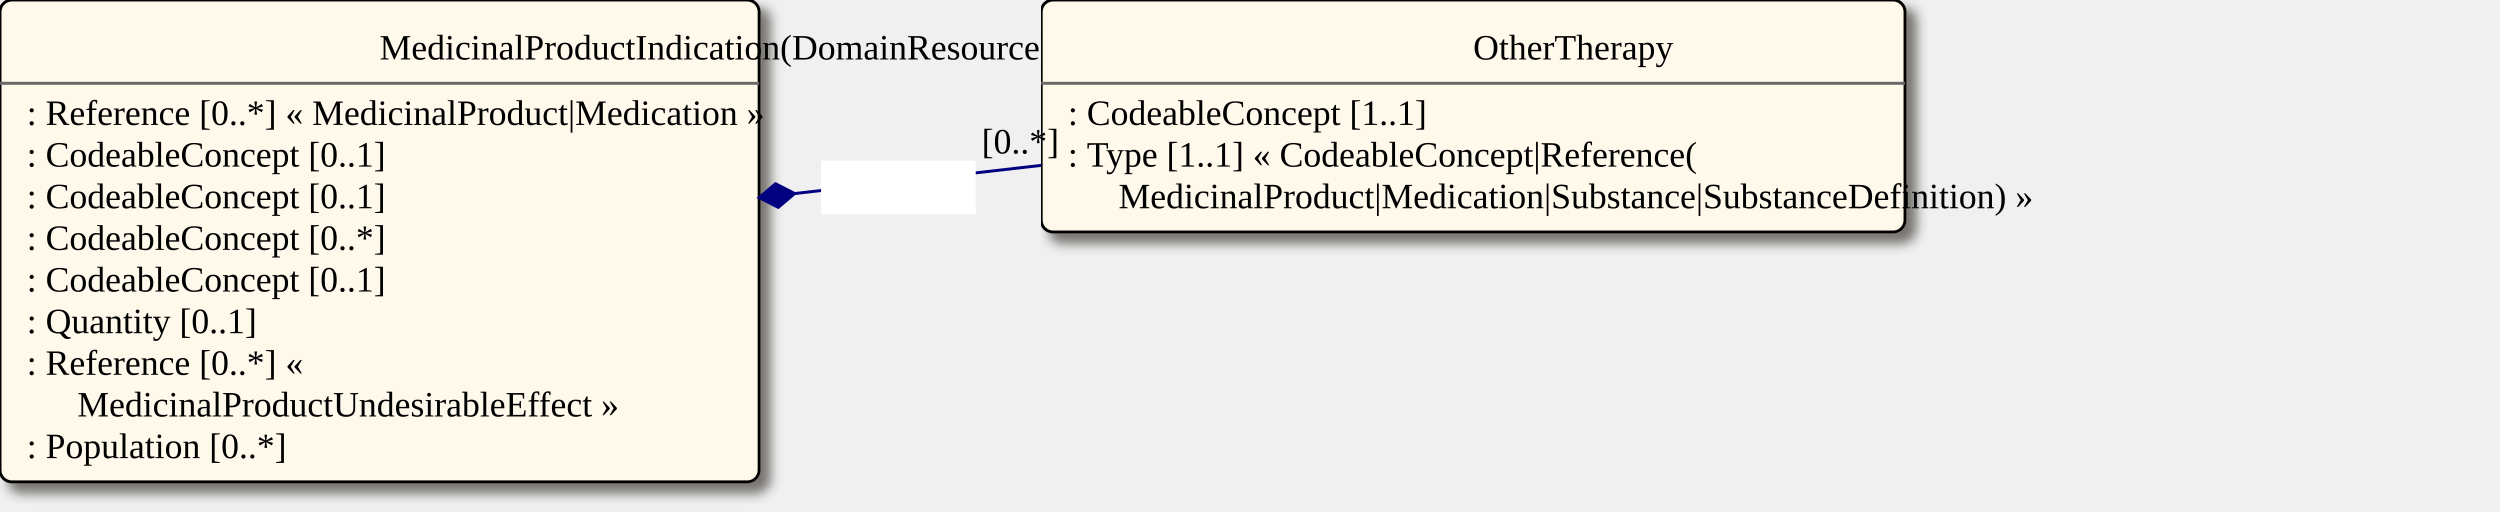
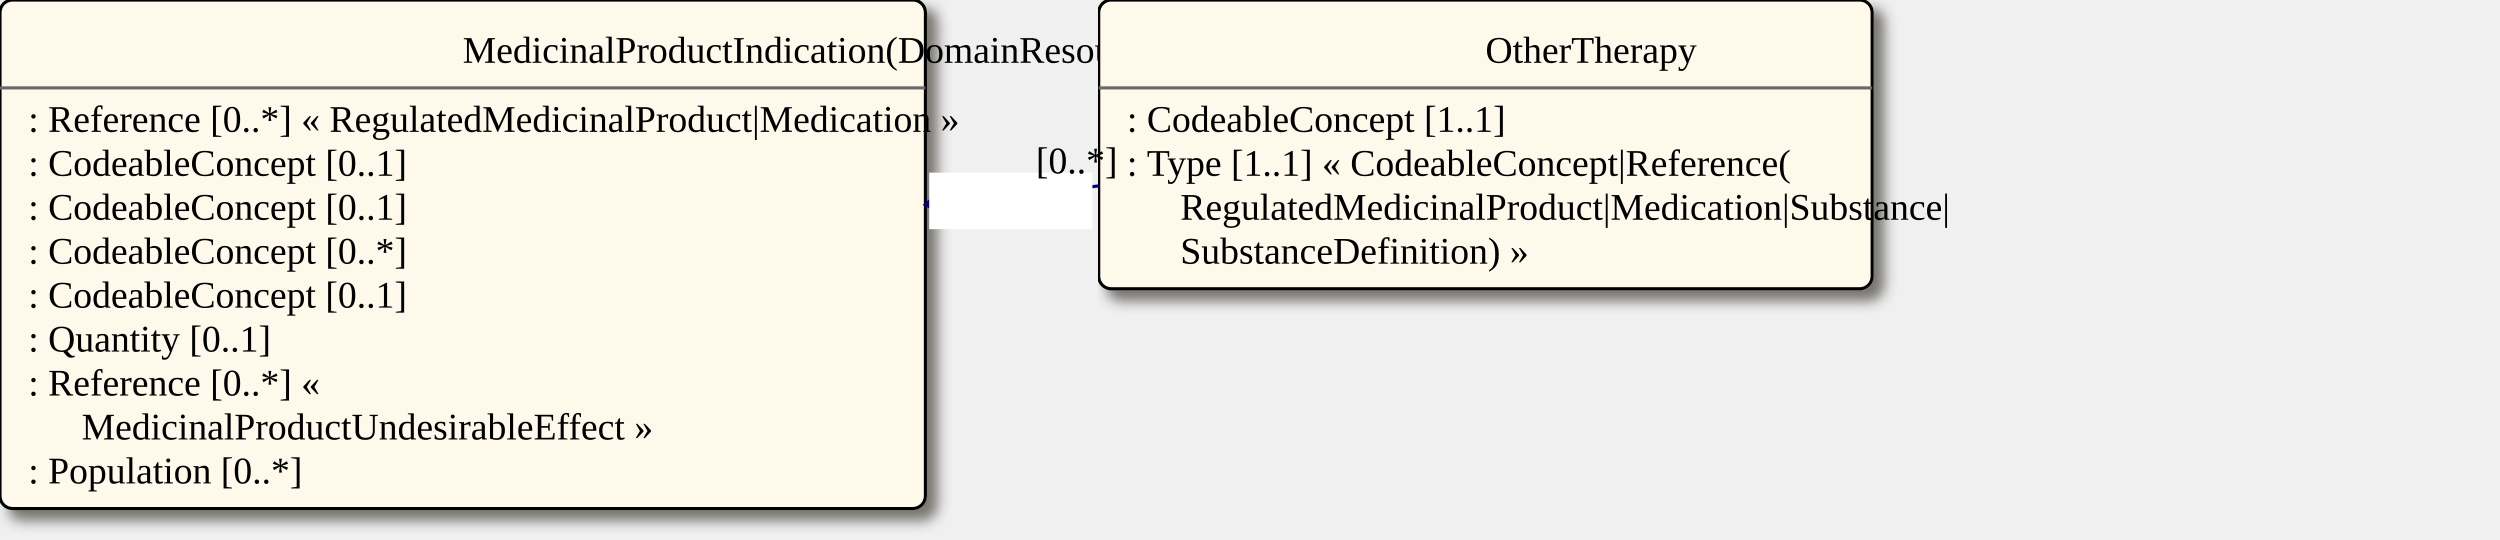
- <svg xmlns="http://www.w3.org/2000/svg" xmlns:xlink="http://www.w3.org/1999/xlink" id="n42" version="1.1" width="840.4" height="172.0">
+ <svg xmlns="http://www.w3.org/2000/svg" xmlns:xlink="http://www.w3.org/1999/xlink" id="n43" version="1.1" width="796.4" height="172.0">
  <defs>
    <filter id="shadow1" x="0" y="0" width="200%" height="200%">
      <feOffset result="offOut" in="SourceGraphic" dx="3" dy="3" />
      <feColorMatrix result="matrixOut" in="offOut" type="matrix" values="0.2 0 0 0 0 0 0.2 0 0 0 0 0 0.2 0 0 0 0 0 1 0" />
      <feGaussianBlur result="blurOut" in="matrixOut" stdDeviation="2" />
      <feBlend in="SourceGraphic" in2="blurOut" mode="normal" />
    </filter>
  </defs>
-   <g id="n43">
-     <rect id="MedicinalProductIndication" x="0.0" y="0.0" rx="4" ry="4" width="255.2" height="162.0" filter="url(#shadow1)" style="fill:#fff9ec;stroke:black;stroke-width:1" />
-     <line id="n44" x1="0.0" y1="28.0" x2="255.2" y2="28.0" style="stroke:dimgrey;stroke-width:1" />
-     <text id="n45" x="127.6" y="20.0" fill="black" class="diagram-class-title  diagram-class-resource">MedicinalProductIndication<tspan class="diagram-class-title-link"> (<a id="n46" xlink:href="domainresource.html" class="diagram-class-reference">DomainResource</a>)</tspan>
+   <g id="n44">
+     <rect id="MedicinalProductIndication" x="0.0" y="0.0" rx="4" ry="4" width="294.8" height="162.0" filter="url(#shadow1)" style="fill:#fff9ec;stroke:black;stroke-width:1" />
+     <line id="n45" x1="0.0" y1="28.0" x2="294.8" y2="28.0" style="stroke:dimgrey;stroke-width:1" />
+     <text id="n46" x="147.4" y="20.0" fill="black" class="diagram-class-title  diagram-class-resource">MedicinalProductIndication<tspan class="diagram-class-title-link"> (<a id="n47" xlink:href="domainresource.html" class="diagram-class-reference">DomainResource</a>)</tspan>
    </text>
-     <text id="n47" x="6.0" y="42.0" fill="black" class="diagram-class-detail">
-       <a id="n48" xlink:href="medicinalproductindication-definitions.html#MedicinalProductIndication.subject" /> : <a id="n49" xlink:href="references.html#Reference">Reference</a> [0..*] « <a id="n50" xlink:href="medicinalproduct.html#MedicinalProduct">MedicinalProduct</a>|<a id="n51" xlink:href="medication.html#Medication">Medication</a> »</text>
-     <text id="n57" x="6.0" y="56.0" fill="black" class="diagram-class-detail">
-       <a id="n58" xlink:href="medicinalproductindication-definitions.html#MedicinalProductIndication.diseaseSymptomProcedure" /> : <a id="n59" xlink:href="datatypes.html#CodeableConcept">CodeableConcept</a> [0..1]</text>
-     <text id="n63" x="6.0" y="70.0" fill="black" class="diagram-class-detail">
-       <a id="n64" xlink:href="medicinalproductindication-definitions.html#MedicinalProductIndication.diseaseStatus" /> : <a id="n65" xlink:href="datatypes.html#CodeableConcept">CodeableConcept</a> [0..1]</text>
-     <text id="n69" x="6.0" y="84.0" fill="black" class="diagram-class-detail">
-       <a id="n70" xlink:href="medicinalproductindication-definitions.html#MedicinalProductIndication.comorbidity" /> : <a id="n71" xlink:href="datatypes.html#CodeableConcept">CodeableConcept</a> [0..*]</text>
-     <text id="n75" x="6.0" y="98.0" fill="black" class="diagram-class-detail">
-       <a id="n76" xlink:href="medicinalproductindication-definitions.html#MedicinalProductIndication.intendedEffect" /> : <a id="n77" xlink:href="datatypes.html#CodeableConcept">CodeableConcept</a> [0..1]</text>
-     <text id="n81" x="6.0" y="112.0" fill="black" class="diagram-class-detail">
-       <a id="n82" xlink:href="medicinalproductindication-definitions.html#MedicinalProductIndication.duration" /> : <a id="n83" xlink:href="datatypes.html#Quantity">Quantity</a> [0..1]</text>
-     <text id="n87" x="6.0" y="126.0" fill="black" class="diagram-class-detail">
-       <a id="n88" xlink:href="medicinalproductindication-definitions.html#MedicinalProductIndication.undesirableEffect" /> : <a id="n89" xlink:href="references.html#Reference">Reference</a> [0..*] « </text>
-     <text id="n90" x="26.0" y="140.0" fill="black" class="diagram-class-detail">
-       <a id="n91" xlink:href="medicinalproductundesirableeffect.html#MedicinalProductUndesirableEffect">MedicinalProductUndesirableEffect</a> »</text>
-     <text id="n97" x="6.0" y="154.0" fill="black" class="diagram-class-detail">
-       <a id="n98" xlink:href="medicinalproductindication-definitions.html#MedicinalProductIndication.population" /> : <a id="n99" xlink:href="population.html#Population">Population</a> [0..*]</text>
+     <text id="n48" x="6.0" y="42.0" fill="black" class="diagram-class-detail">
+       <a id="n49" xlink:href="medicinalproductindication-definitions.html#MedicinalProductIndication.subject" /> : <a id="n50" xlink:href="references.html#Reference">Reference</a> [0..*] « <a id="n51" xlink:href="regulatedmedicinalproduct.html#RegulatedMedicinalProduct">RegulatedMedicinalProduct</a>|<a id="n52" xlink:href="medication.html#Medication">Medication</a> »</text>
+     <text id="n58" x="6.0" y="56.0" fill="black" class="diagram-class-detail">
+       <a id="n59" xlink:href="medicinalproductindication-definitions.html#MedicinalProductIndication.diseaseSymptomProcedure" /> : <a id="n60" xlink:href="datatypes.html#CodeableConcept">CodeableConcept</a> [0..1]</text>
+     <text id="n64" x="6.0" y="70.0" fill="black" class="diagram-class-detail">
+       <a id="n65" xlink:href="medicinalproductindication-definitions.html#MedicinalProductIndication.diseaseStatus" /> : <a id="n66" xlink:href="datatypes.html#CodeableConcept">CodeableConcept</a> [0..1]</text>
+     <text id="n70" x="6.0" y="84.0" fill="black" class="diagram-class-detail">
+       <a id="n71" xlink:href="medicinalproductindication-definitions.html#MedicinalProductIndication.comorbidity" /> : <a id="n72" xlink:href="datatypes.html#CodeableConcept">CodeableConcept</a> [0..*]</text>
+     <text id="n76" x="6.0" y="98.0" fill="black" class="diagram-class-detail">
+       <a id="n77" xlink:href="medicinalproductindication-definitions.html#MedicinalProductIndication.intendedEffect" /> : <a id="n78" xlink:href="datatypes.html#CodeableConcept">CodeableConcept</a> [0..1]</text>
+     <text id="n82" x="6.0" y="112.0" fill="black" class="diagram-class-detail">
+       <a id="n83" xlink:href="medicinalproductindication-definitions.html#MedicinalProductIndication.duration" /> : <a id="n84" xlink:href="datatypes.html#Quantity">Quantity</a> [0..1]</text>
+     <text id="n88" x="6.0" y="126.0" fill="black" class="diagram-class-detail">
+       <a id="n89" xlink:href="medicinalproductindication-definitions.html#MedicinalProductIndication.undesirableEffect" /> : <a id="n90" xlink:href="references.html#Reference">Reference</a> [0..*] « </text>
+     <text id="n91" x="26.0" y="140.0" fill="black" class="diagram-class-detail">
+       <a id="n92" xlink:href="medicinalproductundesirableeffect.html#MedicinalProductUndesirableEffect">MedicinalProductUndesirableEffect</a> »</text>
+     <text id="n98" x="6.0" y="154.0" fill="black" class="diagram-class-detail">
+       <a id="n99" xlink:href="medicinalproductindication-definitions.html#MedicinalProductIndication.population" /> : <a id="n100" xlink:href="population.html#Population">Population</a> [0..*]</text>
  </g>
-   <g id="n103">
-     <rect id="MedicinalProductIndication.otherTherapy" x="350.0" y="0.0" rx="4" ry="4" width="290.4" height="78.0" filter="url(#shadow1)" style="fill:#fff9ec;stroke:black;stroke-width:1" />
-     <line id="n104" x1="350.0" y1="28.0" x2="640.4" y2="28.0" style="stroke:dimgrey;stroke-width:1" />
-     <text id="n105" x="495.2" y="20.0" fill="black" class="diagram-class-title">OtherTherapy</text>
-     <text id="n106" x="356.0" y="42.0" fill="black" class="diagram-class-detail">
-       <a id="n107" xlink:href="medicinalproductindication-definitions.html#MedicinalProductIndication.otherTherapy.therapyRelationshipType" /> : <a id="n108" xlink:href="datatypes.html#CodeableConcept">CodeableConcept</a> [1..1]</text>
-     <text id="n112" x="356.0" y="56.0" fill="black" class="diagram-class-detail">
-       <a id="n113" xlink:href="medicinalproductindication-definitions.html#MedicinalProductIndication.otherTherapy.medication_x_" /> : <a id="n114" xlink:href="formats.html#umlchoice">Type</a> [1..1] « <a id="n115" xlink:href="datatypes.html#CodeableConcept">CodeableConcept</a>|<a id="n116" xlink:href="references.html#Reference">Reference</a>(</text>
-     <text id="n117" x="376.0" y="70.0" fill="black" class="diagram-class-detail">
-       <a id="n118" xlink:href="medicinalproduct.html#MedicinalProduct">MedicinalProduct</a>|<a id="n119" xlink:href="medication.html#Medication">Medication</a>|<a id="n120" xlink:href="substance.html#Substance">Substance</a>|<a id="n121" xlink:href="substancedefinition.html#SubstanceDefinition">SubstanceDefinition</a>) »</text>
+   <g id="n104">
+     <rect id="MedicinalProductIndication.otherTherapy" x="350.0" y="0.0" rx="4" ry="4" width="246.4" height="92.0" filter="url(#shadow1)" style="fill:#fff9ec;stroke:black;stroke-width:1" />
+     <line id="n105" x1="350.0" y1="28.0" x2="596.4" y2="28.0" style="stroke:dimgrey;stroke-width:1" />
+     <text id="n106" x="473.2" y="20.0" fill="black" class="diagram-class-title">OtherTherapy</text>
+     <text id="n107" x="356.0" y="42.0" fill="black" class="diagram-class-detail">
+       <a id="n108" xlink:href="medicinalproductindication-definitions.html#MedicinalProductIndication.otherTherapy.therapyRelationshipType" /> : <a id="n109" xlink:href="datatypes.html#CodeableConcept">CodeableConcept</a> [1..1]</text>
+     <text id="n113" x="356.0" y="56.0" fill="black" class="diagram-class-detail">
+       <a id="n114" xlink:href="medicinalproductindication-definitions.html#MedicinalProductIndication.otherTherapy.medication_x_" /> : <a id="n115" xlink:href="formats.html#umlchoice">Type</a> [1..1] « <a id="n116" xlink:href="datatypes.html#CodeableConcept">CodeableConcept</a>|<a id="n117" xlink:href="references.html#Reference">Reference</a>(</text>
+     <text id="n118" x="376.0" y="70.0" fill="black" class="diagram-class-detail">
+       <a id="n119" xlink:href="regulatedmedicinalproduct.html#RegulatedMedicinalProduct">RegulatedMedicinalProduct</a>|<a id="n120" xlink:href="medication.html#Medication">Medication</a>|<a id="n121" xlink:href="substance.html#Substance">Substance</a>|</text>
+     <text id="n122" x="376.0" y="84.0" fill="black" class="diagram-class-detail">
+       <a id="n123" xlink:href="substancedefinition.html#SubstanceDefinition">SubstanceDefinition</a>) »</text>
  </g>
-   <line id="n132" x1="255.2" y1="66.421" x2="350.0" y2="55.59" style="stroke:navy;stroke-width:1" />
-   <polygon id="n133" points="255.2,66.421 261.2,70.421 267.2,66.421 261.2,62.421 255.2,66.421" style="fill:navy;stroke:navy;stroke-width:1" transform="rotate(-6.518043 255.2 66.42111)" />
-   <rect id="n134" x="276.0" y="54.0" width="52.0" height="18.0" style="fill:white;stroke:black;stroke-width:0" />
-   <text id="n135" x="302.0" y="64.0" fill="black" class="diagram-class-linkage">
-     <a id="n136" xlink:href="medicinalproductindication-definitions.html#MedicinalProductIndication.otherTherapy" />
+   <line id="n135" x1="294.8" y1="65.165" x2="350.0" y2="59.235" style="stroke:navy;stroke-width:1" />
+   <polygon id="n136" points="294.8,65.165 300.8,69.165 306.8,65.165 300.8,61.165 294.8,65.165" style="fill:navy;stroke:navy;stroke-width:1" transform="rotate(-6.131648 294.8 65.16513)" />
+   <rect id="n137" x="296.0" y="55.0" width="52.0" height="18.0" style="fill:white;stroke:black;stroke-width:0" />
+   <text id="n138" x="322.0" y="65.0" fill="black" class="diagram-class-linkage">
+     <a id="n139" xlink:href="medicinalproductindication-definitions.html#MedicinalProductIndication.otherTherapy" />
  </text>
-   <text id="n137" x="330.0" y="51.59" fill="black" class="diagram-class-linkage">[0..*]</text>
+   <text id="n140" x="330.0" y="55.235" fill="black" class="diagram-class-linkage">[0..*]</text>
</svg>
